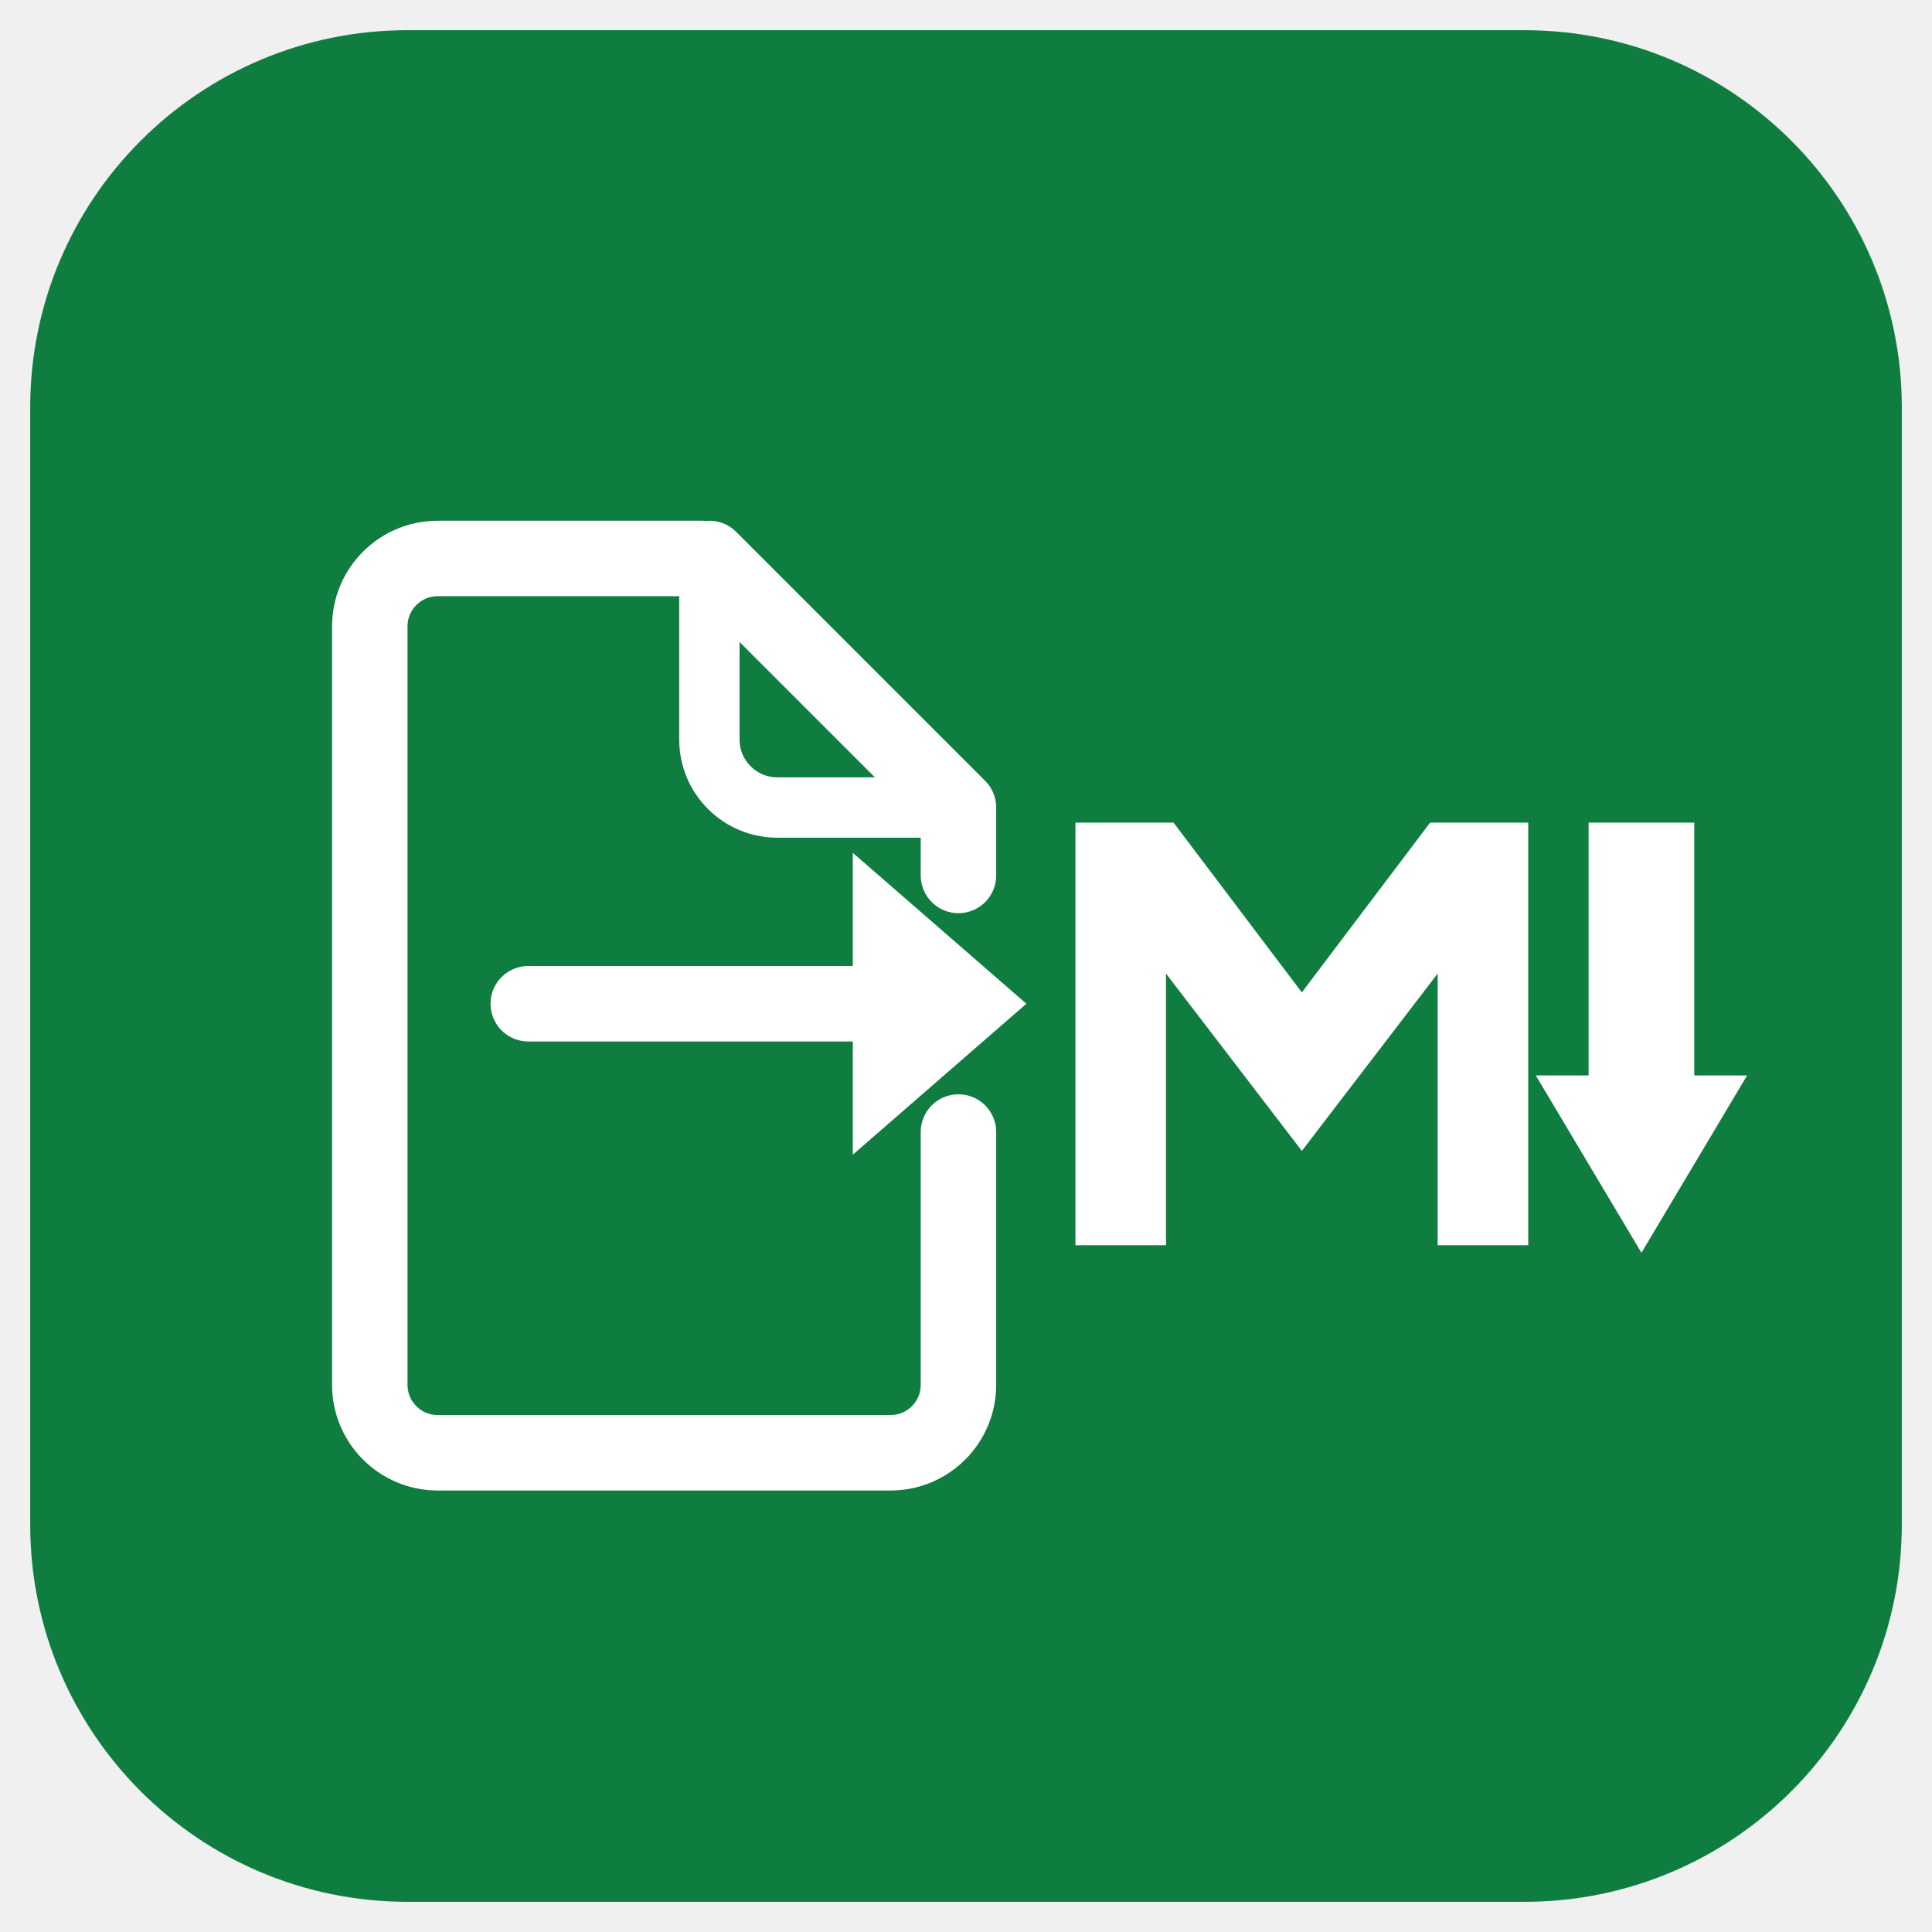
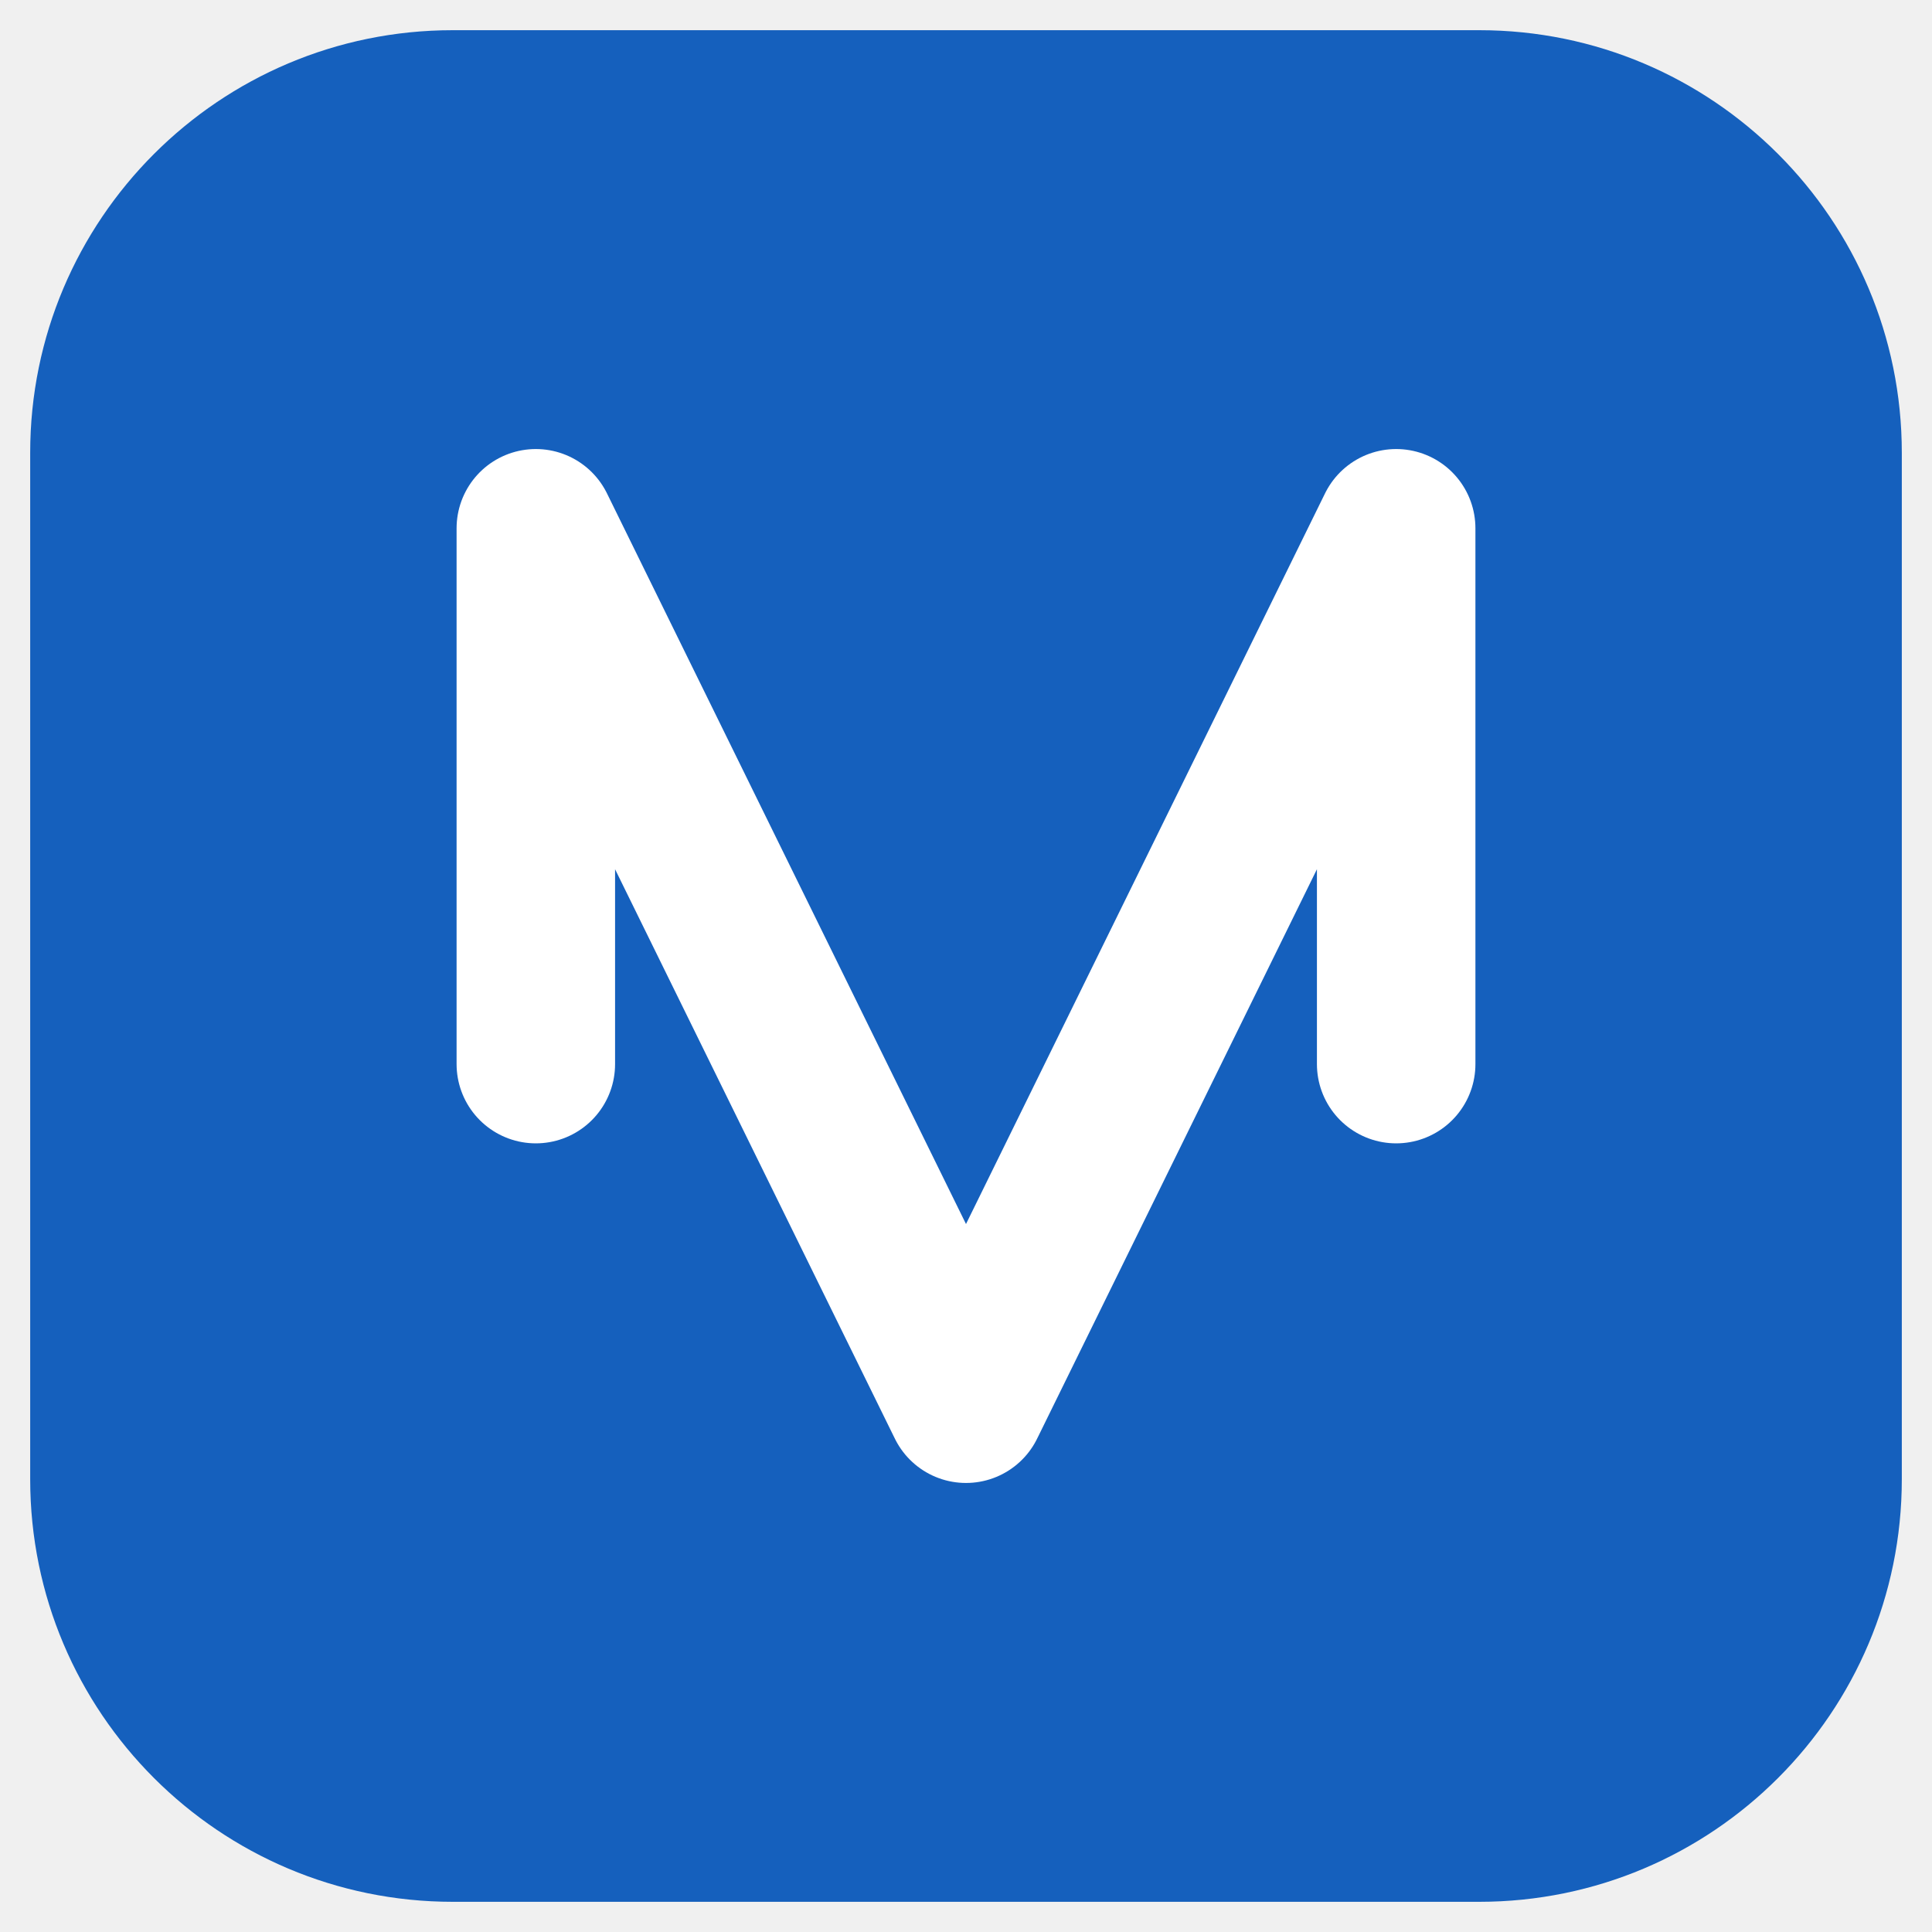
<svg xmlns="http://www.w3.org/2000/svg" viewBox="0 0 512 512" width="512" height="512">
-   <rect x="8" y="8" width="496" height="496" rx="100" fill="#0E7D3F" />
-   <path d="M186 148 H116 a18 18 0 0 0 -18 18 V367 a18 18 0 0 0 18 18 H236 a18 18 0 0 0 18 -18 V300" fill="none" stroke="#FFFFFF" stroke-width="20" stroke-linecap="round" stroke-linejoin="round" />
-   <path d="M254 232 V214 L188 148" fill="none" stroke="#FFFFFF" stroke-width="20" stroke-linecap="round" stroke-linejoin="round" />
-   <path d="M188 150 V196 a18 18 0 0 0 18 18 H252" fill="none" stroke="#FFFFFF" stroke-width="16" stroke-linecap="round" stroke-linejoin="round" />
-   <path d="M140 266 H244" fill="none" stroke="#FFFFFF" stroke-width="20" stroke-linecap="round" />
-   <path d="M226 226 L272 266 L226 306 Z" fill="#FFFFFF" />
-   <path d="M285 330 V218 h26 l34 45 34 -45 h26 v112 h-24 v-72 l-36 47 -36 -47 v72 z" fill="#FFFFFF" />
-   <path d="M421 218 h28 v67 h14 l-28 47 -28 -47 h14 z" fill="#FFFFFF" />
+   <rect x="8" y="8" width="496" height="496" rx="112" fill="#1560bd" />
+   <path d="M142 282 V140 L256 372 L370 140 V282" fill="none" stroke="#FFFFFF" stroke-width="42" stroke-linecap="round" stroke-linejoin="round" />
</svg>
